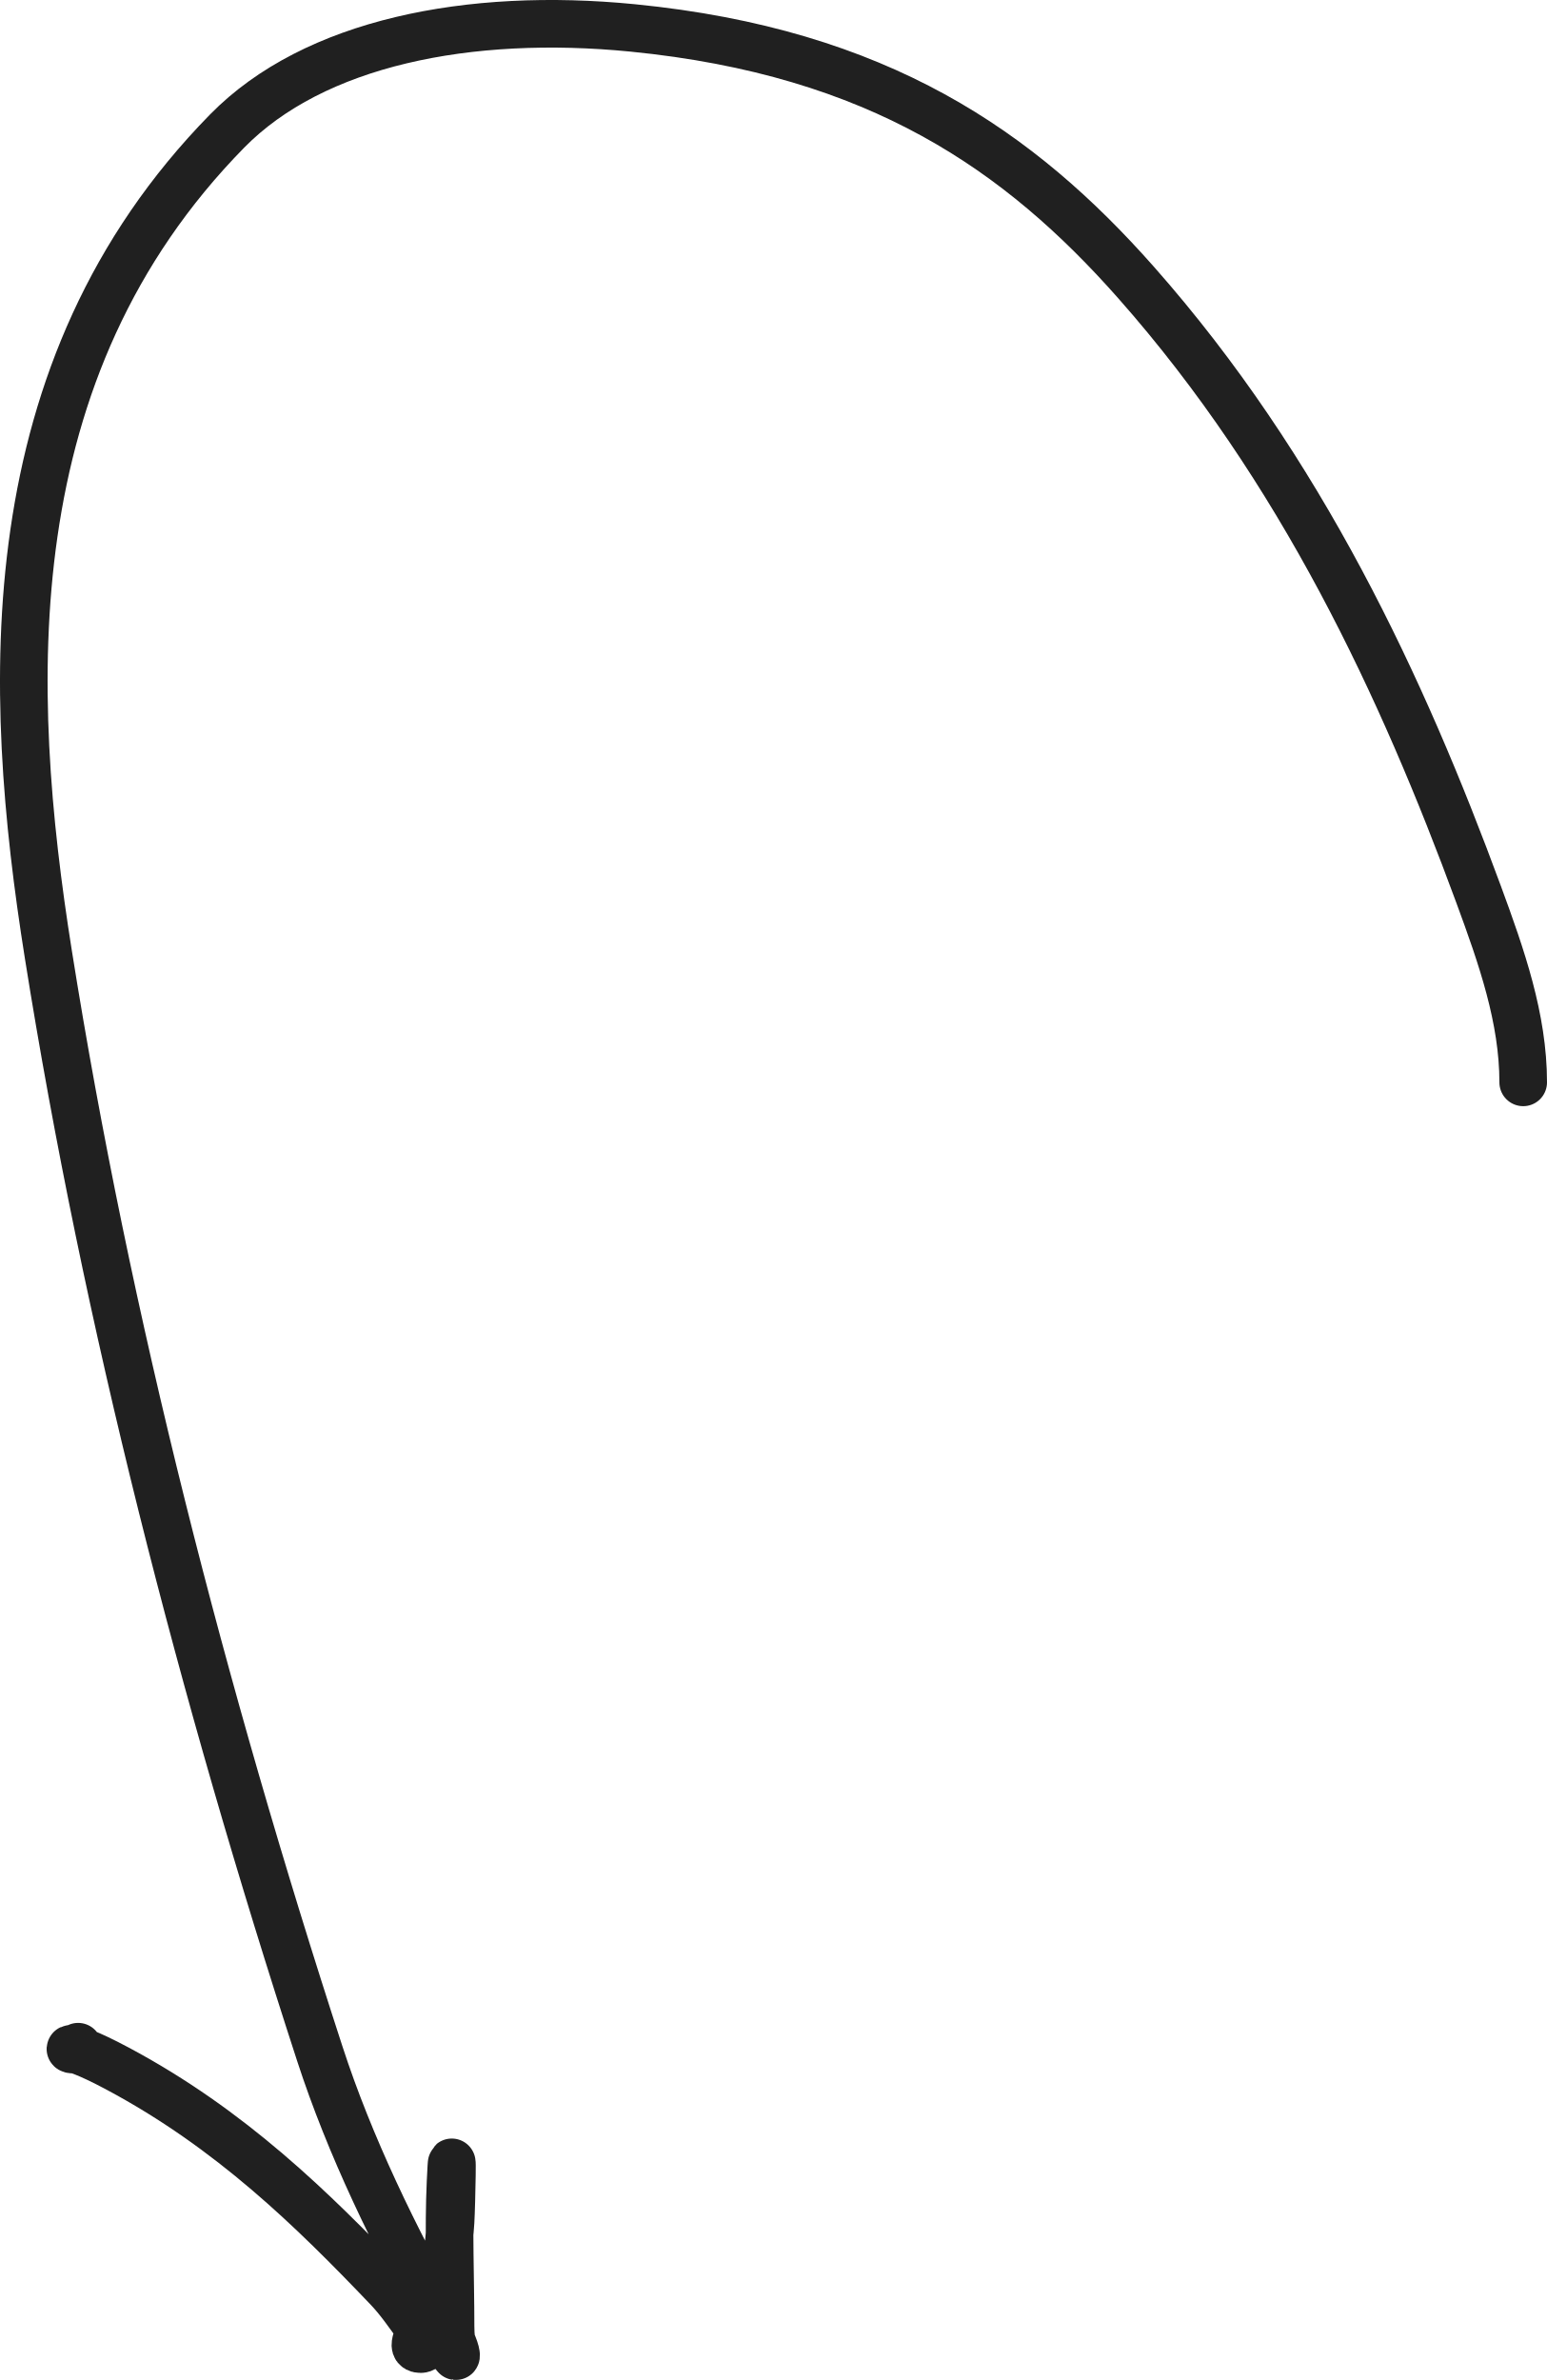
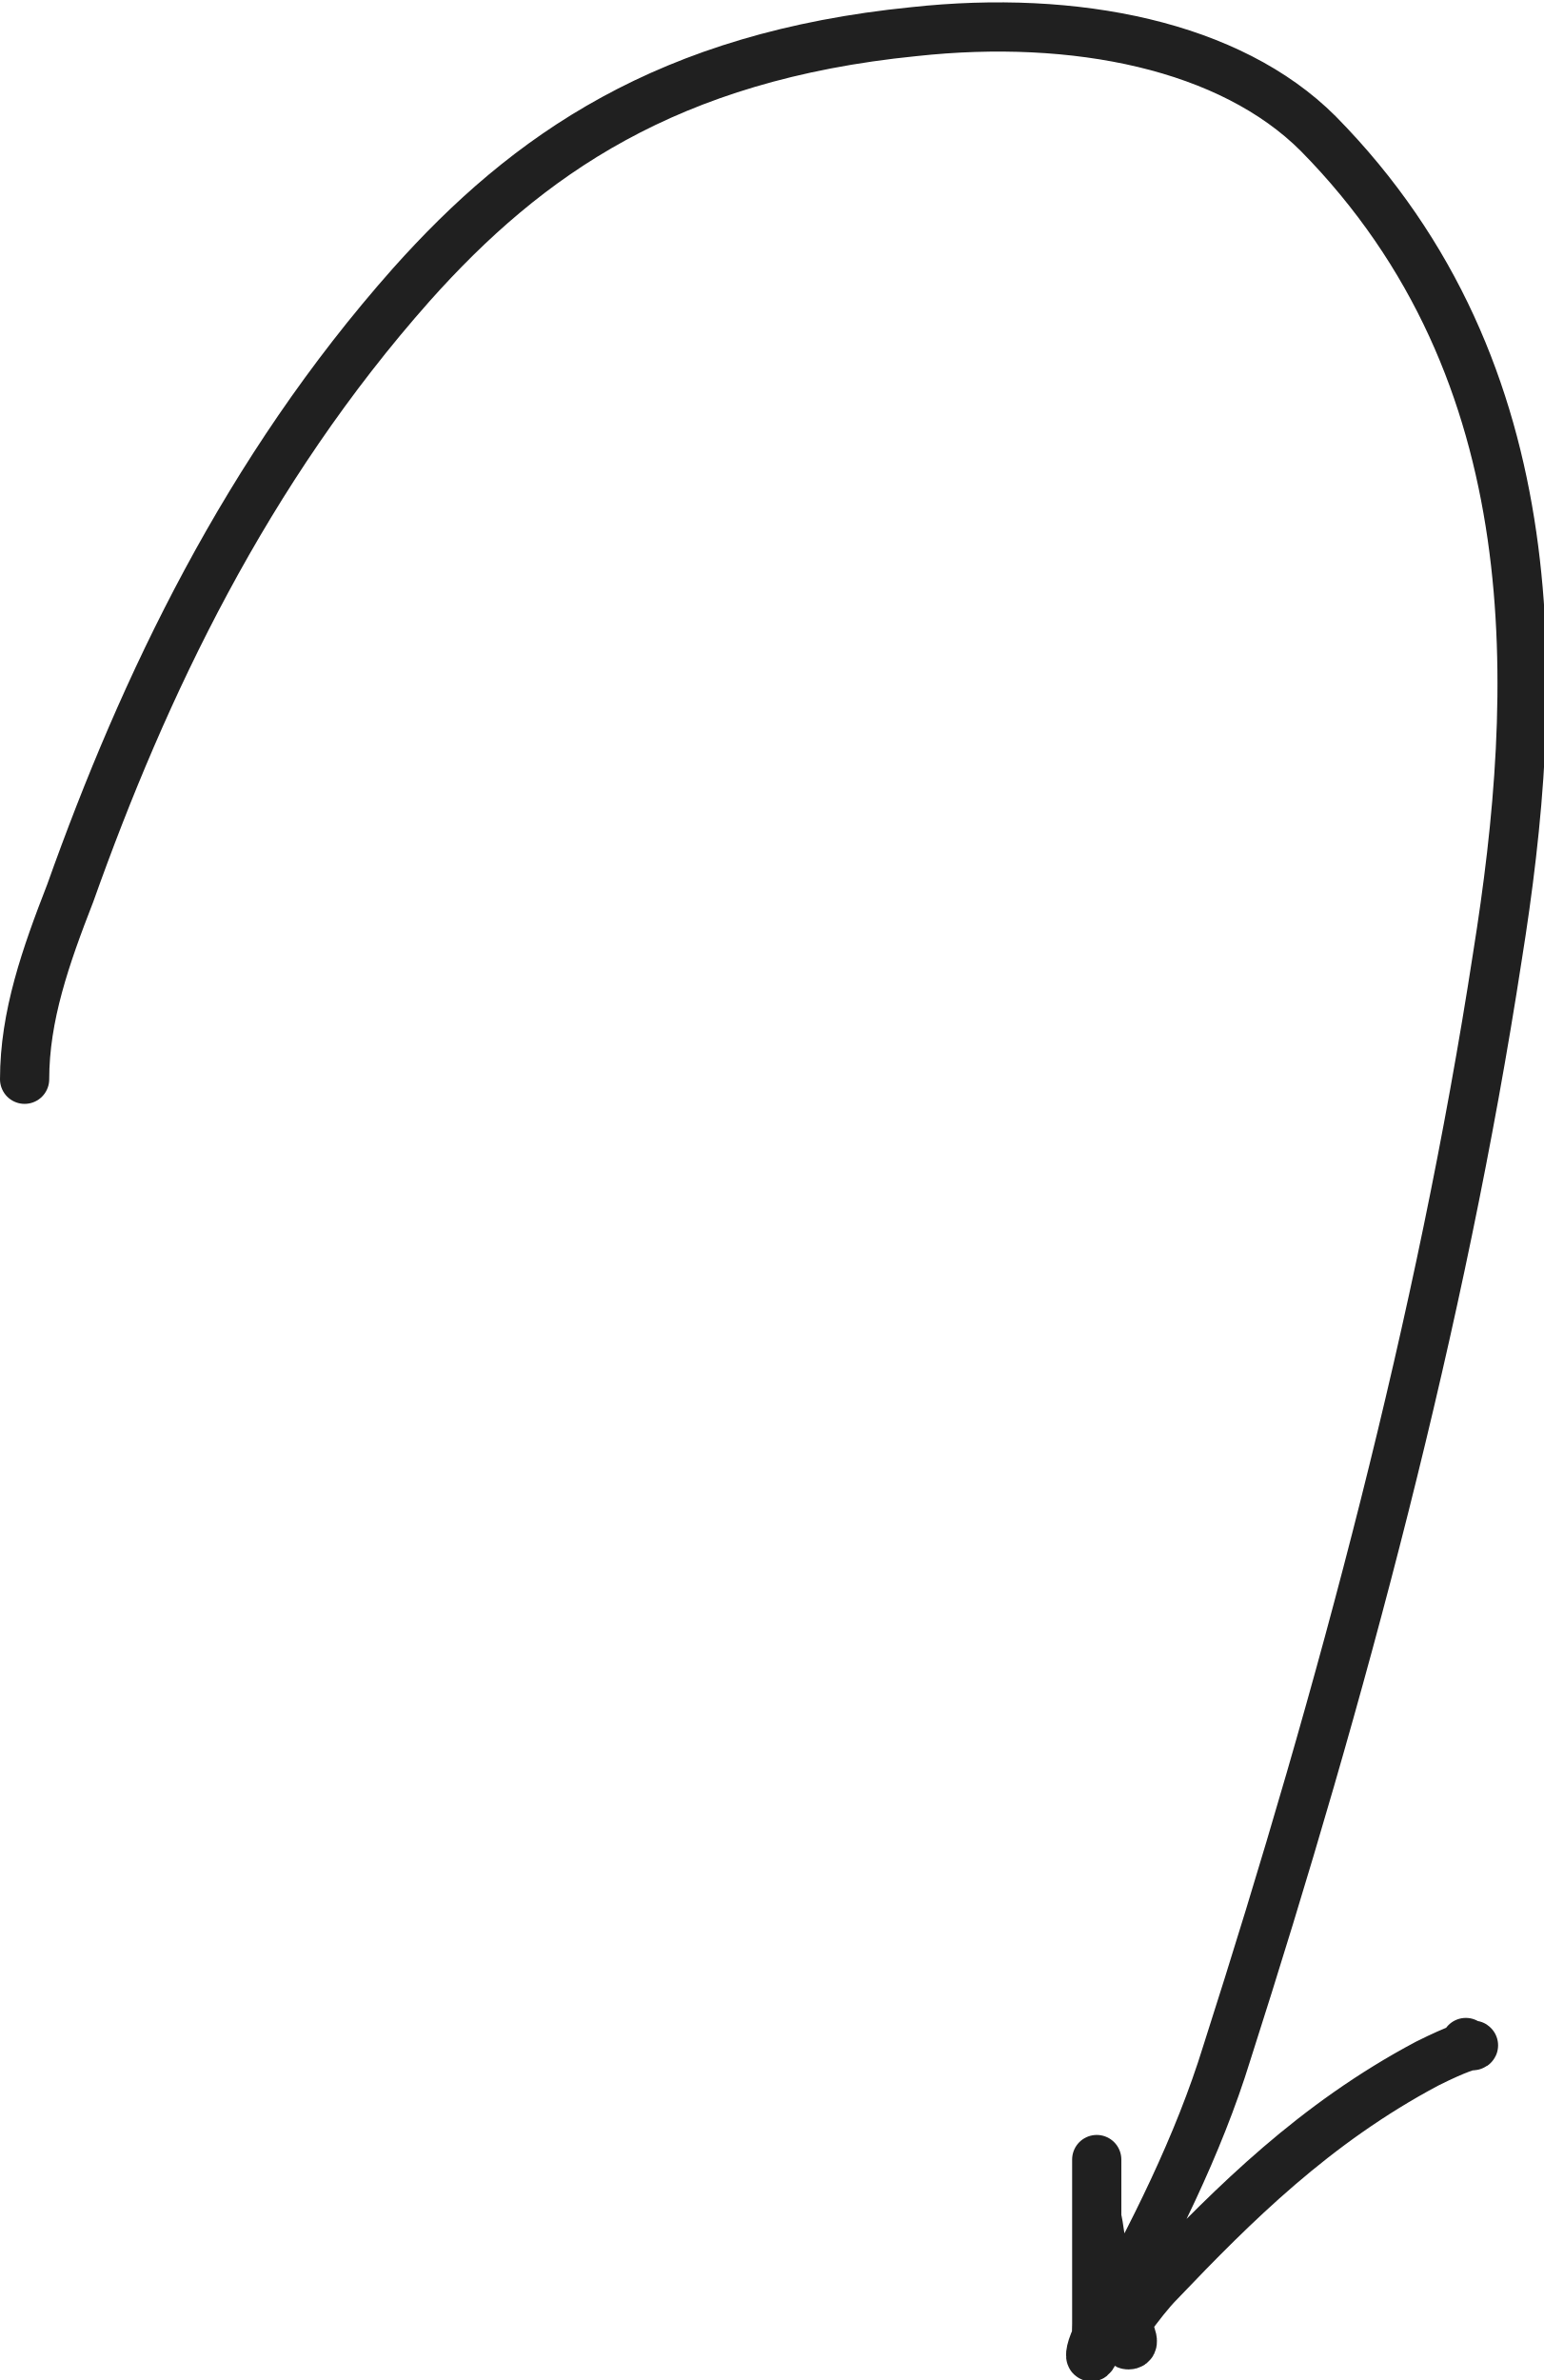
- <svg xmlns="http://www.w3.org/2000/svg" width="65" height="100" viewBox="0 0 65 100" fill="none">
-   <path d="M64 45.478C64 42.787 63.092 40.202 62.122 37.568C58.927 28.89 54.681 19.727 47.725 11.86C42.85 6.347 36.932 2.196 26.582 1.173C19.701 0.494 13.192 1.786 9.542 5.507C-0.313 15.554 0.259 28.962 2.03 40.092C4.481 55.492 8.494 71.11 13.437 86.29C14.695 90.155 16.567 94.019 18.653 97.734C19.611 99.441 18.931 99.403 18.931 97.734C18.931 95.717 18.838 93.692 18.931 91.676C19.038 89.347 18.974 92.64 18.931 93.359C18.908 93.737 18.528 98.702 17.679 98.702C17.144 98.702 17.757 98.03 17.54 97.734C17.149 97.202 16.77 96.64 16.288 96.135C13.135 92.834 9.699 89.458 4.951 86.921C2.301 85.505 2.943 86.406 3.282 85.996" stroke="#202020" stroke-width="2" stroke-linecap="round" />
+ <svg xmlns="http://www.w3.org/2000/svg" id="Calque_1" version="1.1" viewBox="0 0 43.9 67.7">
+   <defs>
+     <style>
+       .st0 {
+         fill: none;
+         stroke: #202020;
+         stroke-linecap: round;
+         stroke-width: 1.4px;
+       }
+     </style>
+   </defs>
+   <path class="st0" d="M41.7,58.1c.2.3.7-.3-1.1.6-3.2,1.7-5.5,4-7.6,6.2-.3.3-.6.7-.9,1.1-.1.2.3.7,0,.7-.5,0-.8-3.4-.9-3.6,0-.5,0-2.7,0-1.1v4.1c0,1.4-.5,1.1.2,0,1.4-2.5,2.7-5.1,3.5-7.7,3.3-10.3,6.1-20.8,7.7-31.2,1.2-7.5,1.6-16.6-5.1-23.4-2.5-2.5-6.9-3.4-11.5-2.9-7,.7-11,3.5-14.3,7.2C7,13.4,4.1,19.5,2,25.4c-.7,1.8-1.3,3.5-1.3,5.3" />
</svg>
